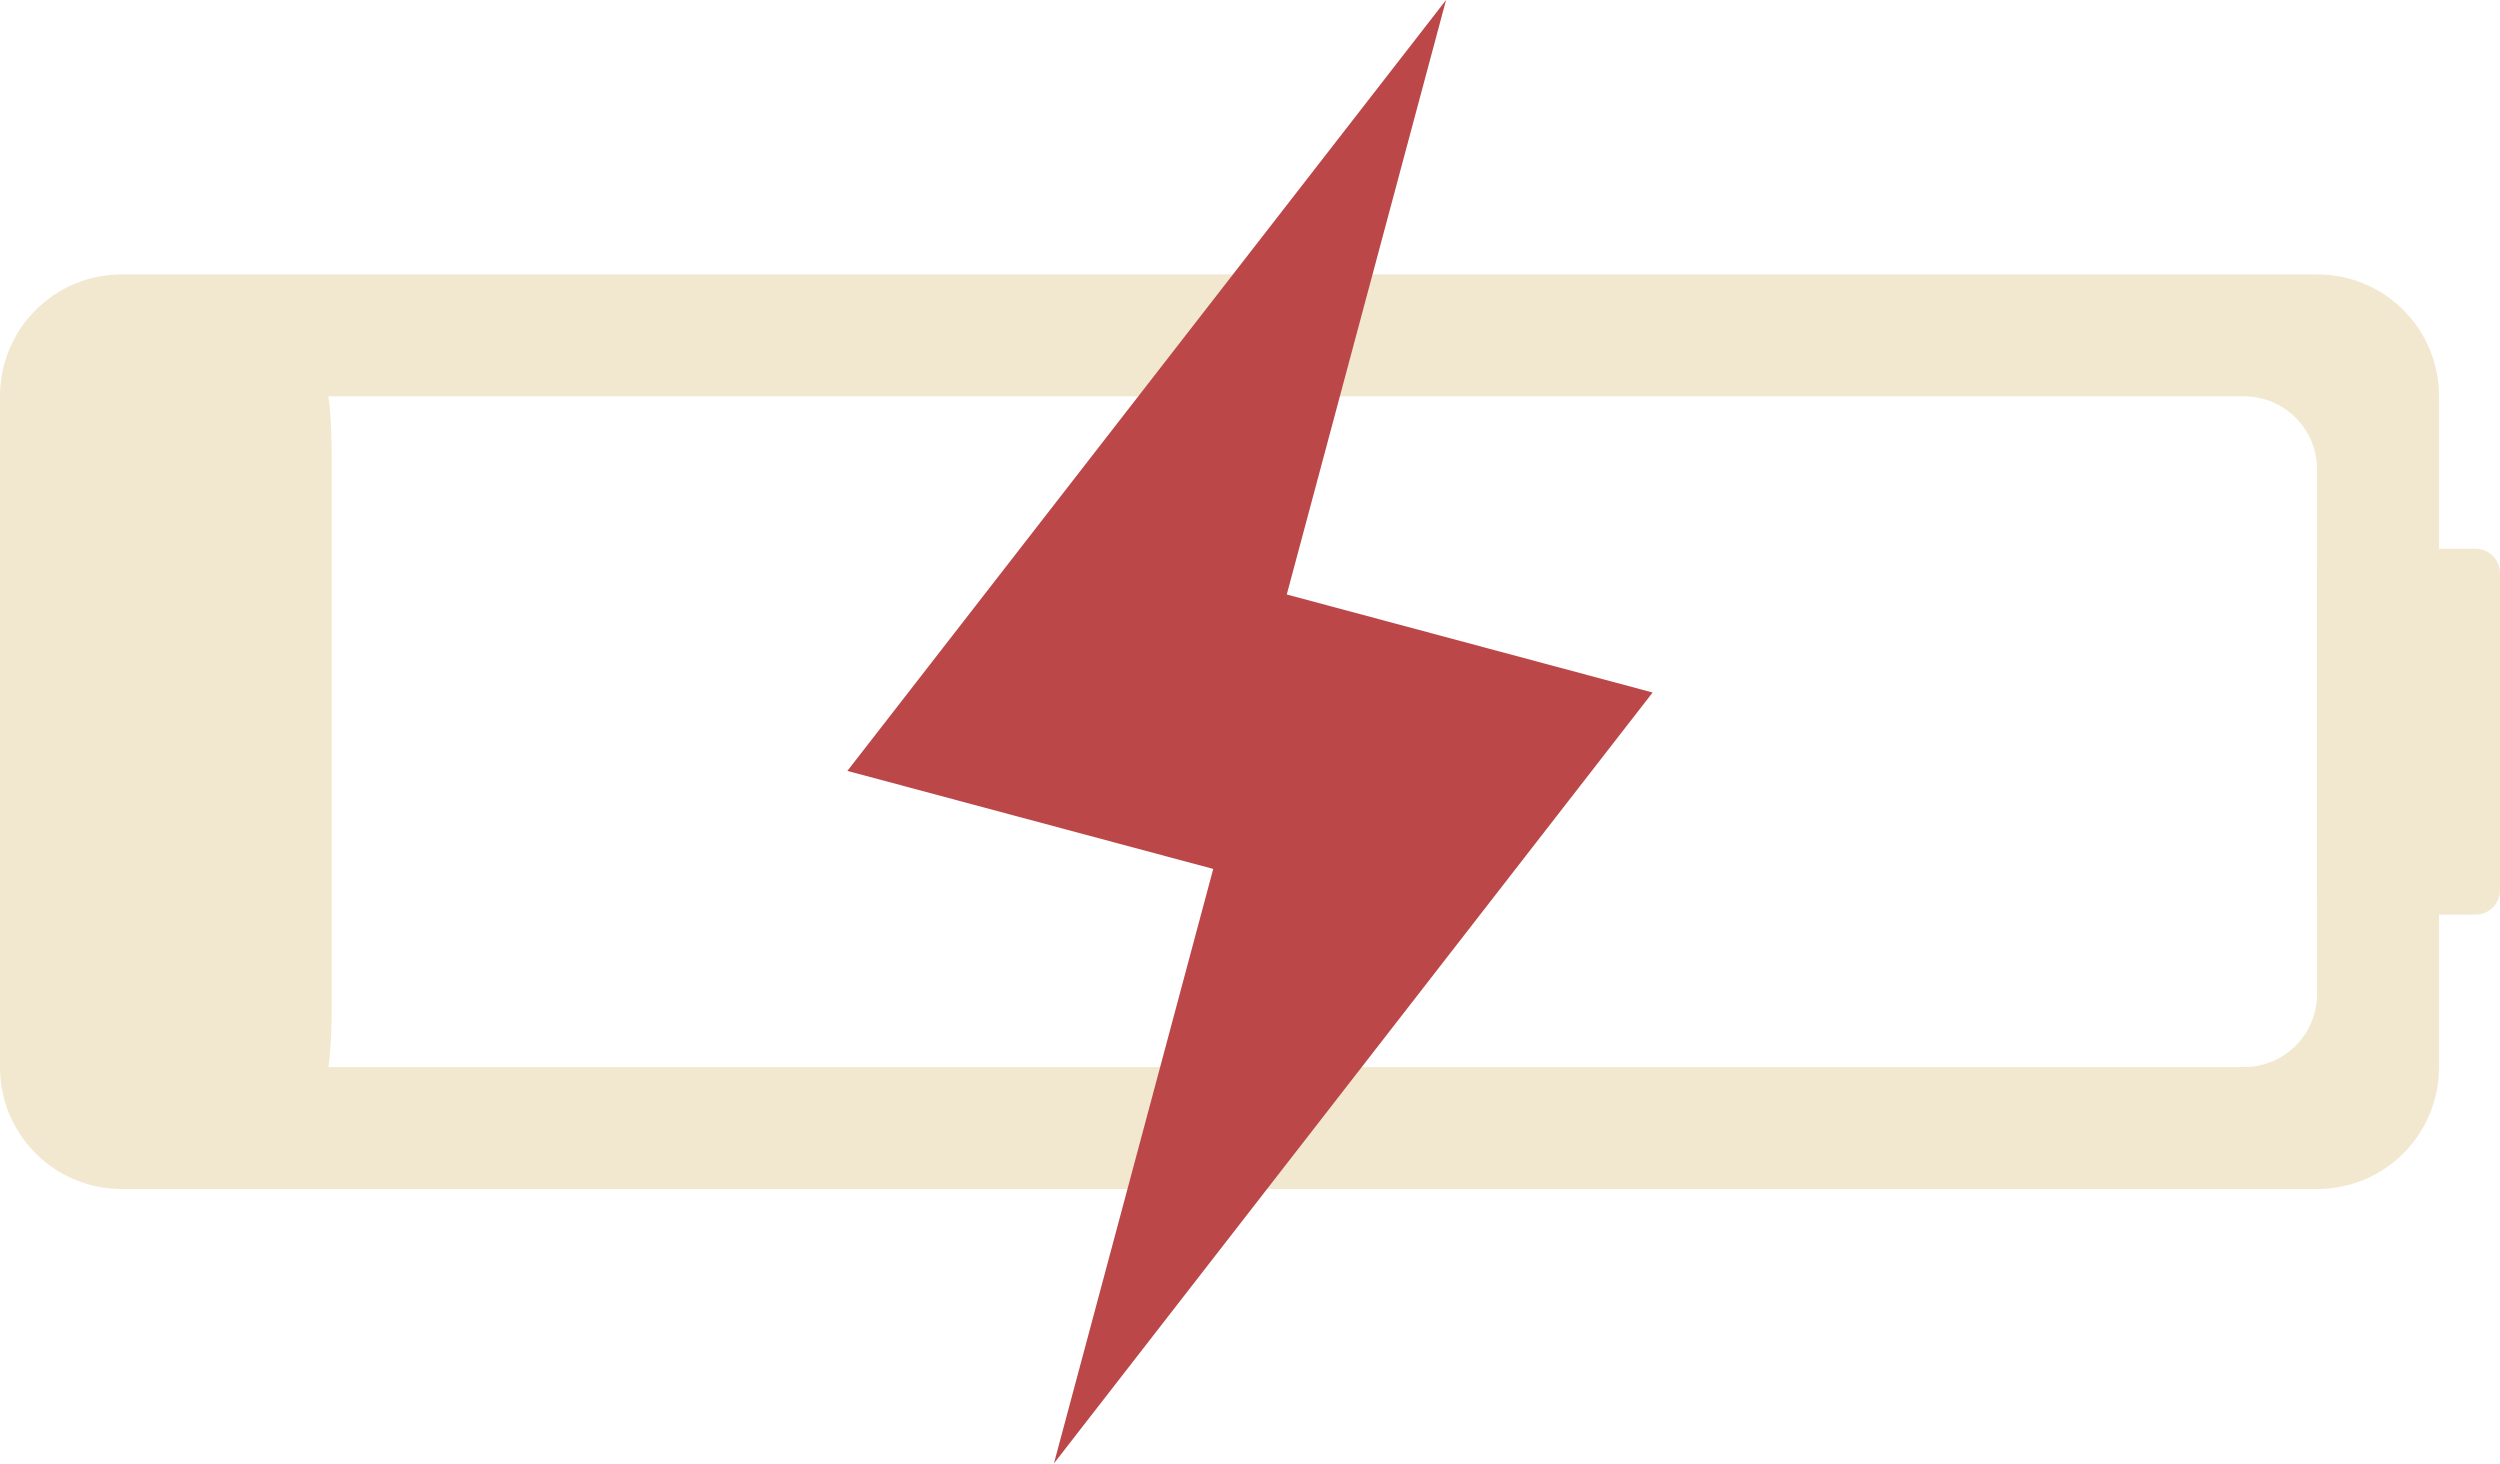
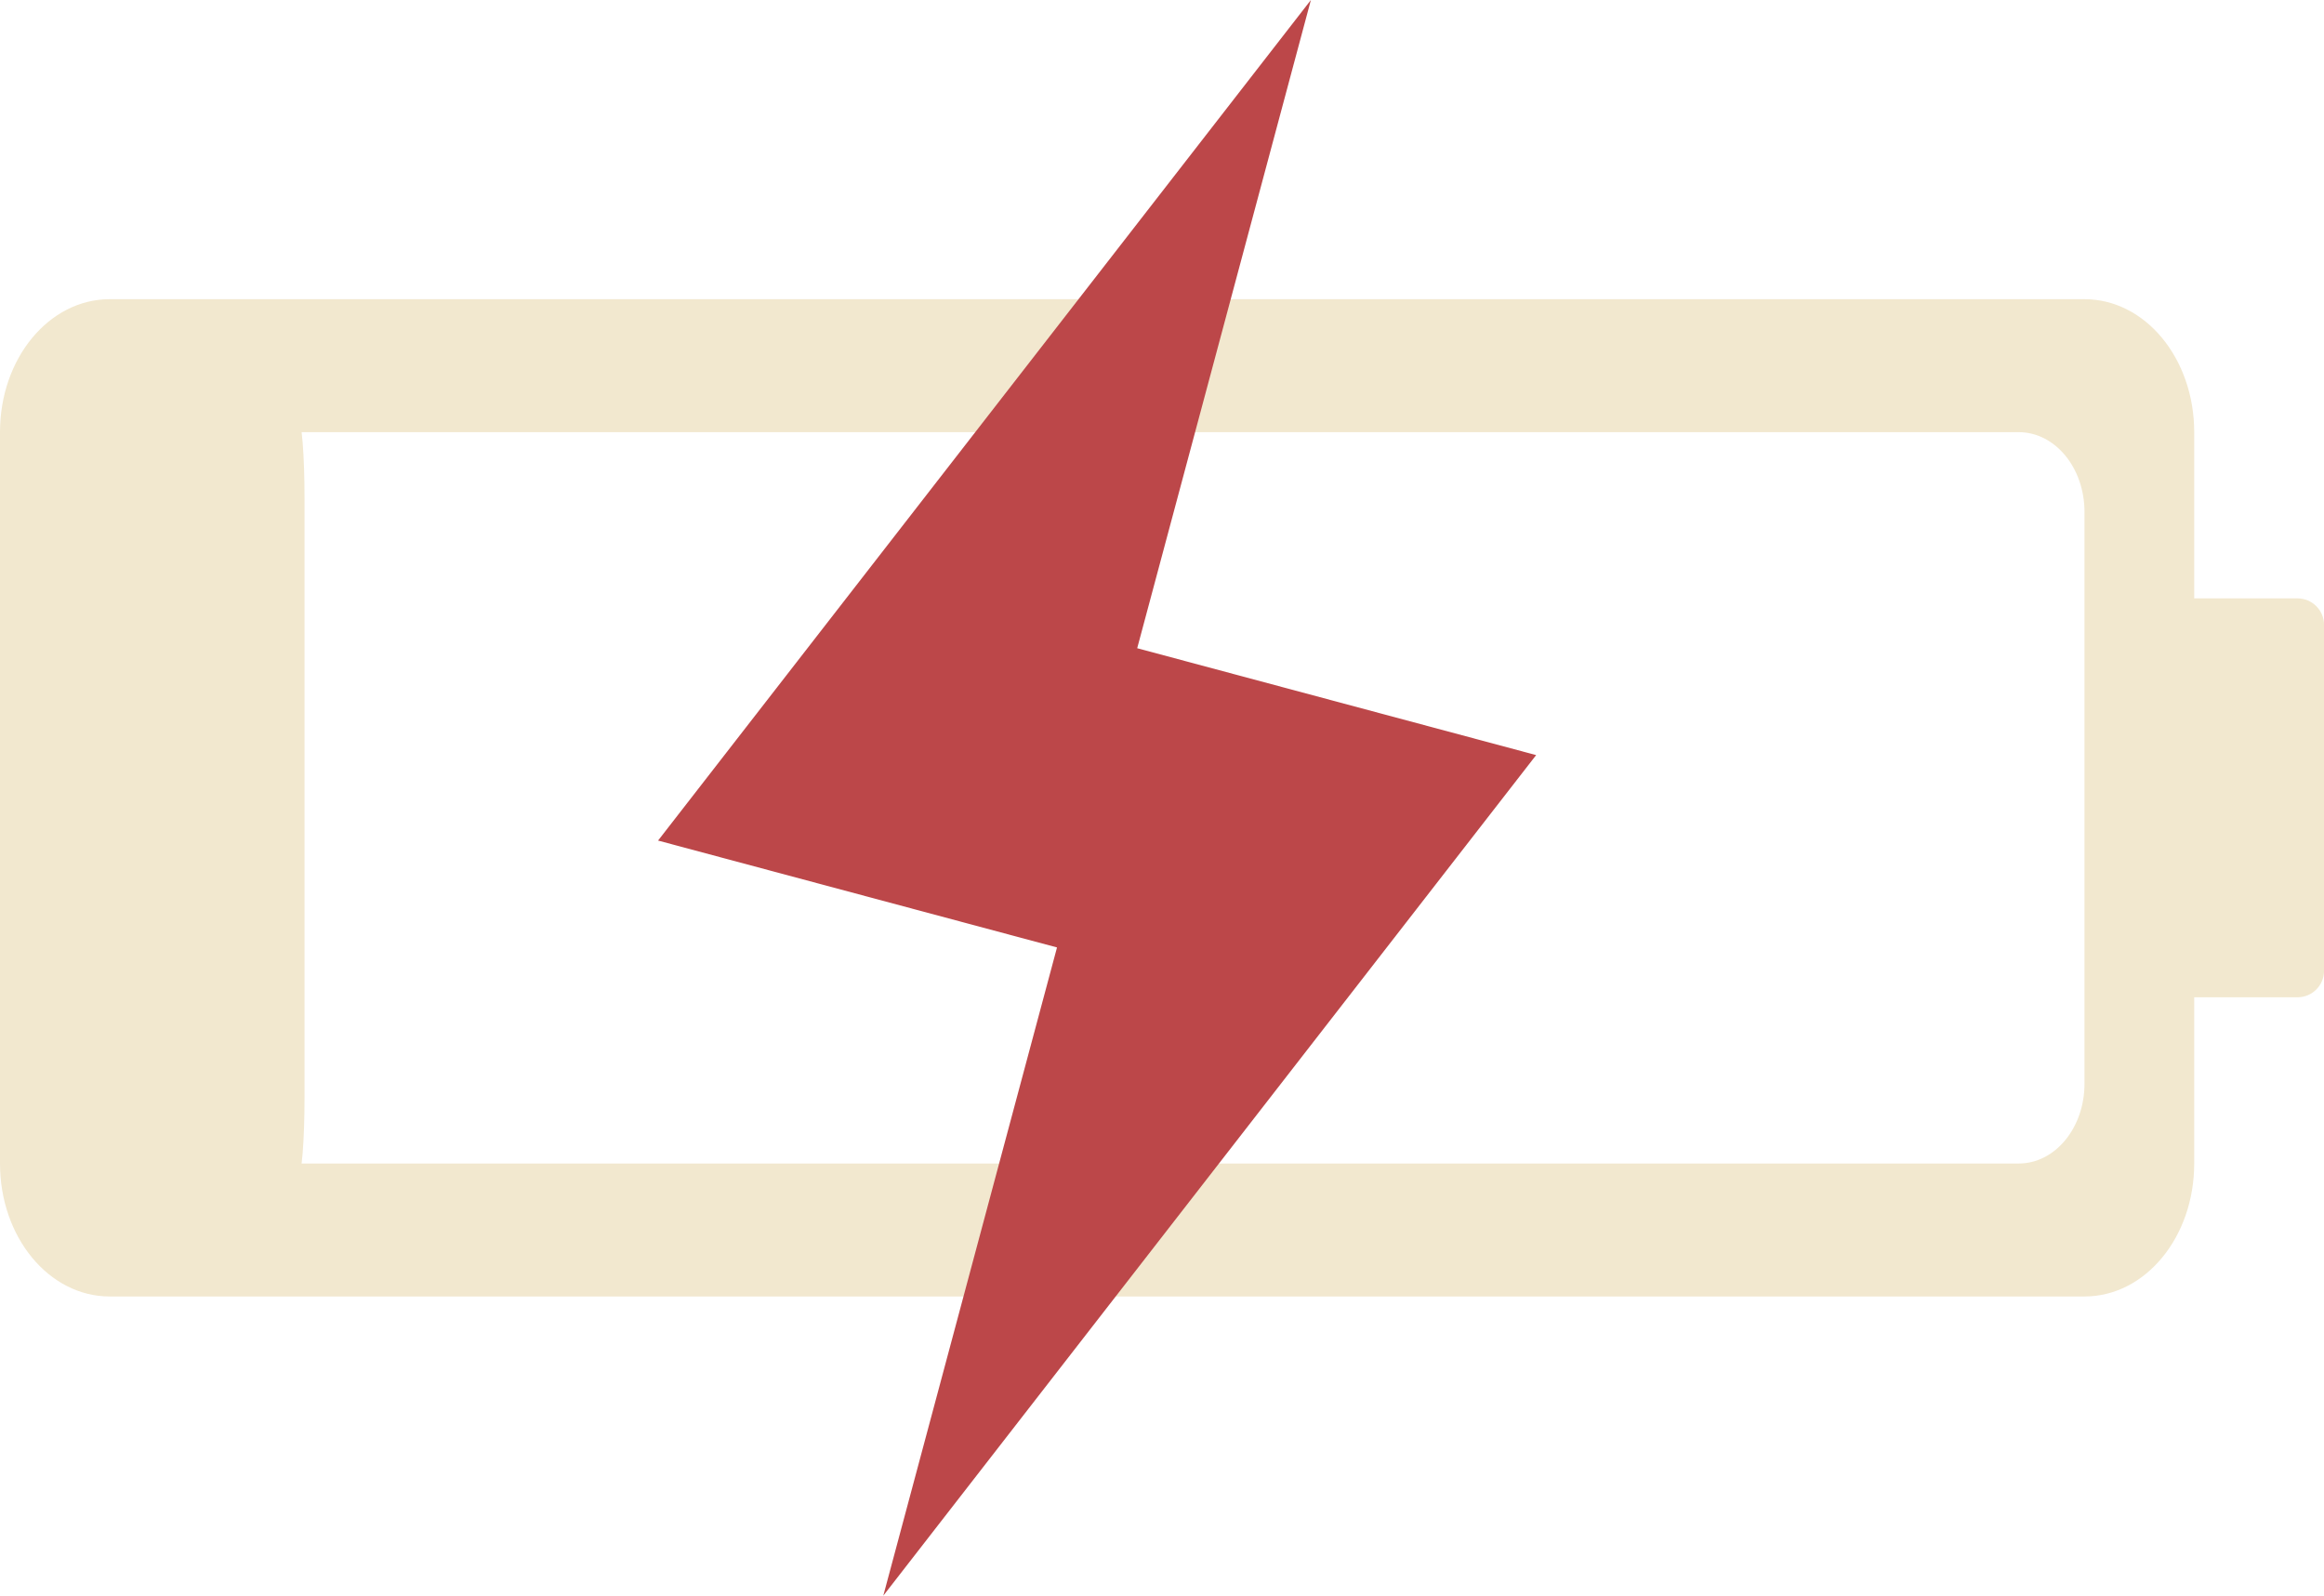
- <svg xmlns="http://www.w3.org/2000/svg" width="20.5" height="12" viewBox="0 0 20.5 12" version="1.1" id="svg1" xml:space="preserve">
+ <svg xmlns="http://www.w3.org/2000/svg" width="17.476" height="12" viewBox="0 0 17.476 12" version="1.1" id="svg1" xml:space="preserve">
  <defs id="defs1">
    <clipPath clipPathUnits="userSpaceOnUse" id="clipPath6">
      <g id="use6" />
    </clipPath>
    <clipPath clipPathUnits="userSpaceOnUse" id="clipPath8">
      <rect style="display:none;fill:#8c3939;fill-opacity:1;stroke:#2e7327;stroke-width:0;stroke-dasharray:none" id="rect8" width="18" height="5.5" x="7" y="13.25" rx="0.6" ry="0.6" d="m 7.6,13.25 h 16.8 c 0.332,0 0.6,0.268 0.6,0.6 v 4.3 c 0,0.332 -0.268,0.6 -0.6,0.6 H 7.6 C 7.268,18.75 7,18.482 7,18.15 v -4.3 c 0,-0.332 0.268,-0.6 0.6,-0.6 z" />
      <path id="lpe_path-effect8" style="fill:#8c3939;fill-opacity:1;stroke:#2e7327;stroke-width:0;stroke-dasharray:none" class="powerclip" d="m 1,7.25 h 30 v 17.5 H 1 Z m 6.6,6 c -0.332,0 -0.6,0.268 -0.6,0.6 v 4.3 c 0,0.332 0.268,0.6 0.6,0.6 h 16.8 c 0.332,0 0.6,-0.268 0.6,-0.6 v -4.3 c 0,-0.332 -0.268,-0.6 -0.6,-0.6 z" />
    </clipPath>
  </defs>
-   <g id="layer1" transform="translate(-6,-10)" style="display:inline">
-     <g id="g4" style="display:inline" transform="matrix(0.1111111,0,0,1,6.133333,0)">
-       <rect style="display:inline;fill:#f2e8cf;fill-opacity:1;stroke:#2e7327;stroke-width:0;stroke-dasharray:none" id="rect1-7" width="16.38" height="5.7" x="6.9" y="13.15" rx="0.54" ry="0.6" />
+   <g id="layer1" transform="translate(-8,-10)">
+     <g id="g4" style="display:inline" transform="matrix(0.1223107,0,0,1,7.841351,3.8146973e-7)">
+       <rect style="display:inline;fill:#f2e8cf;fill-opacity:1;stroke:#2e7327;stroke-width:0;stroke-dasharray:none" id="rect1-7" width="12.182" height="5.7" x="7.838" y="13.15" rx="0.402" ry="0.6" />
    </g>
-     <g id="g3" style="display:inline">
-       <path style="fill:#f2e8cf;fill-opacity:1;stroke:#f2e8cf;stroke-width:0;stroke-dasharray:none;stroke-opacity:1" id="rect1" width="20" height="7.5" x="6" y="12.25" rx="1" ry="1" clip-path="url(#clipPath8)" d="m 7,12.25 h 18 c 0.554,0 1,0.446 1,1 v 5.5 c 0,0.554 -0.446,1 -1,1 H 7 c -0.554,0 -1,-0.446 -1,-1 v -5.5 c 0,-0.554 0.446,-1 1,-1 z" />
-       <rect style="fill:#f2e8cf;fill-opacity:1;stroke:#2e7327;stroke-width:0;stroke-dasharray:none" id="rect2" width="1.5" height="3" x="25" y="14.5" rx="0.2" ry="0.2" />
+     <g id="g3" style="display:inline" transform="matrix(0.8161866,0,0,1,2.602881,0)">
+       <path style="fill:#f2e8cf;fill-opacity:1;stroke:#f2e8cf;stroke-width:0;stroke-dasharray:none;stroke-opacity:1" id="rect1" width="20" height="7.5" x="6" y="12.25" rx="1" ry="1" clip-path="url(#clipPath8)" d="m 7,12.25 h 18 c 0.554,0 1,0.446 1,1 v 5.5 c 0,0.554 -0.446,1 -1,1 H 7 c -0.554,0 -1,-0.446 -1,-1 v -5.5 c 0,-0.554 0.446,-1 1,-1 z" transform="matrix(1.010798,0,0,1,0.5478154,0)" />
+       <rect style="fill:#f2e8cf;fill-opacity:1;stroke:#2e7327;stroke-width:0;stroke-dasharray:none" id="rect2" width="1.838" height="3" x="26.187" y="14.5" rx="0.245" ry="0.2" />
    </g>
    <g style="display:inline;fill:#bc4749;fill-opacity:1;stroke-width:0;stroke-dasharray:none" id="g9" transform="matrix(0.4,0.1071797,-0.1071797,0.4,11.56488,7.885125)">
      <path d="M 23.5,13.187 H 16 V 1 L 8.5,18.813 H 16 V 31 Z" id="path1" style="fill:#bc4749;fill-opacity:1;stroke-width:0;stroke-dasharray:none" />
    </g>
  </g>
</svg>
